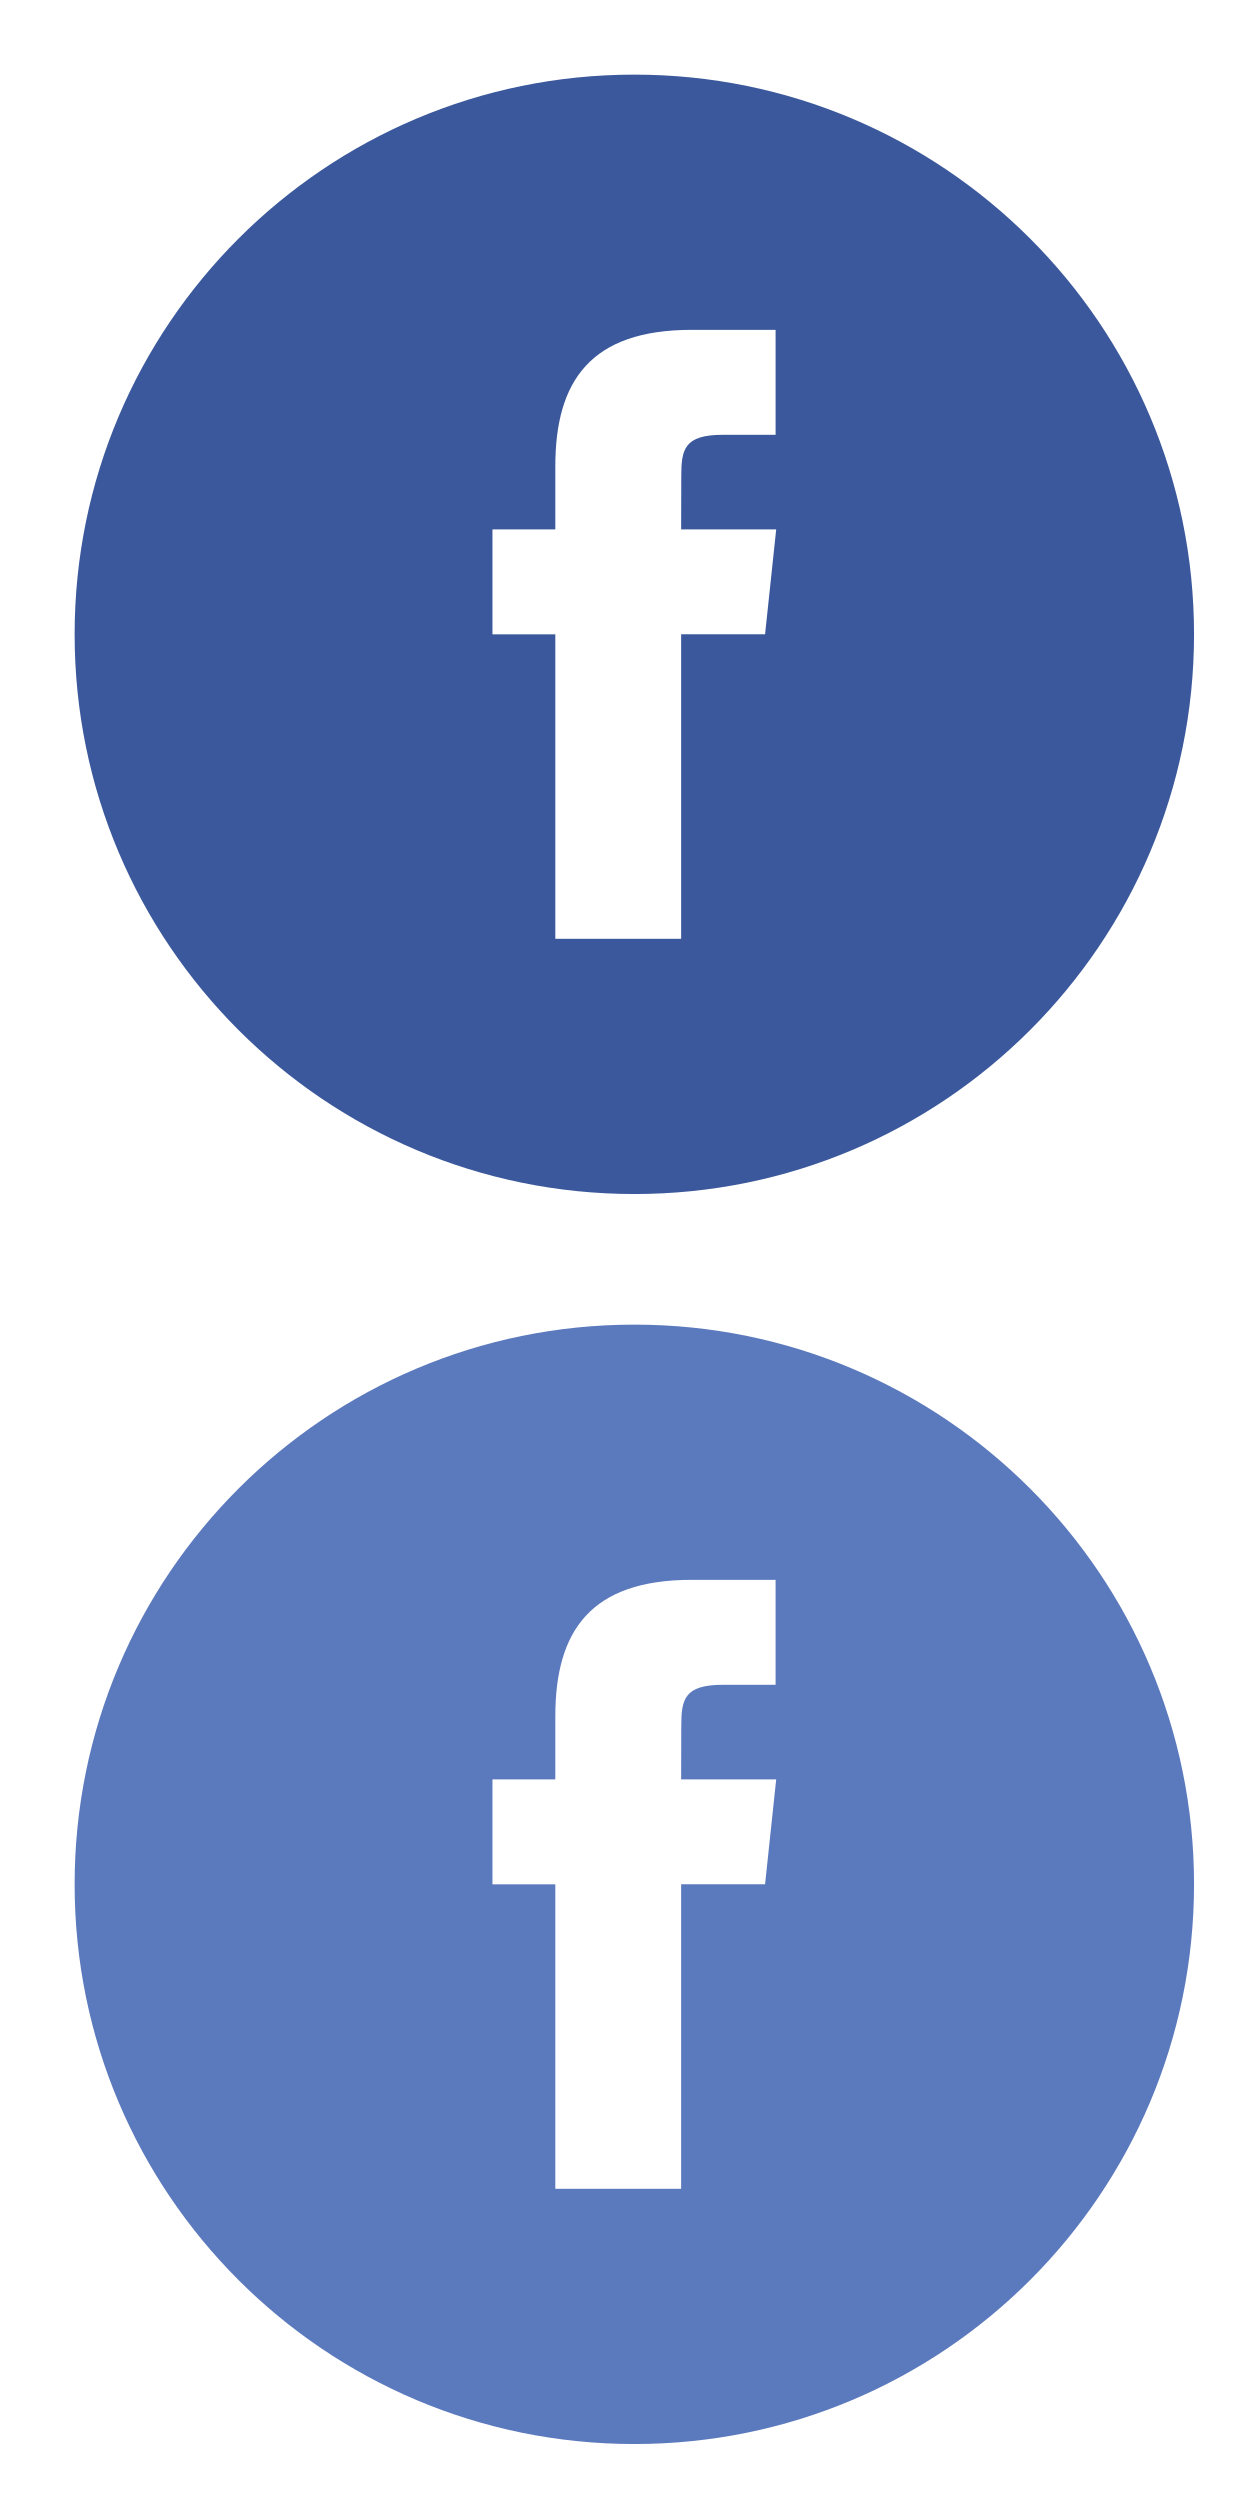
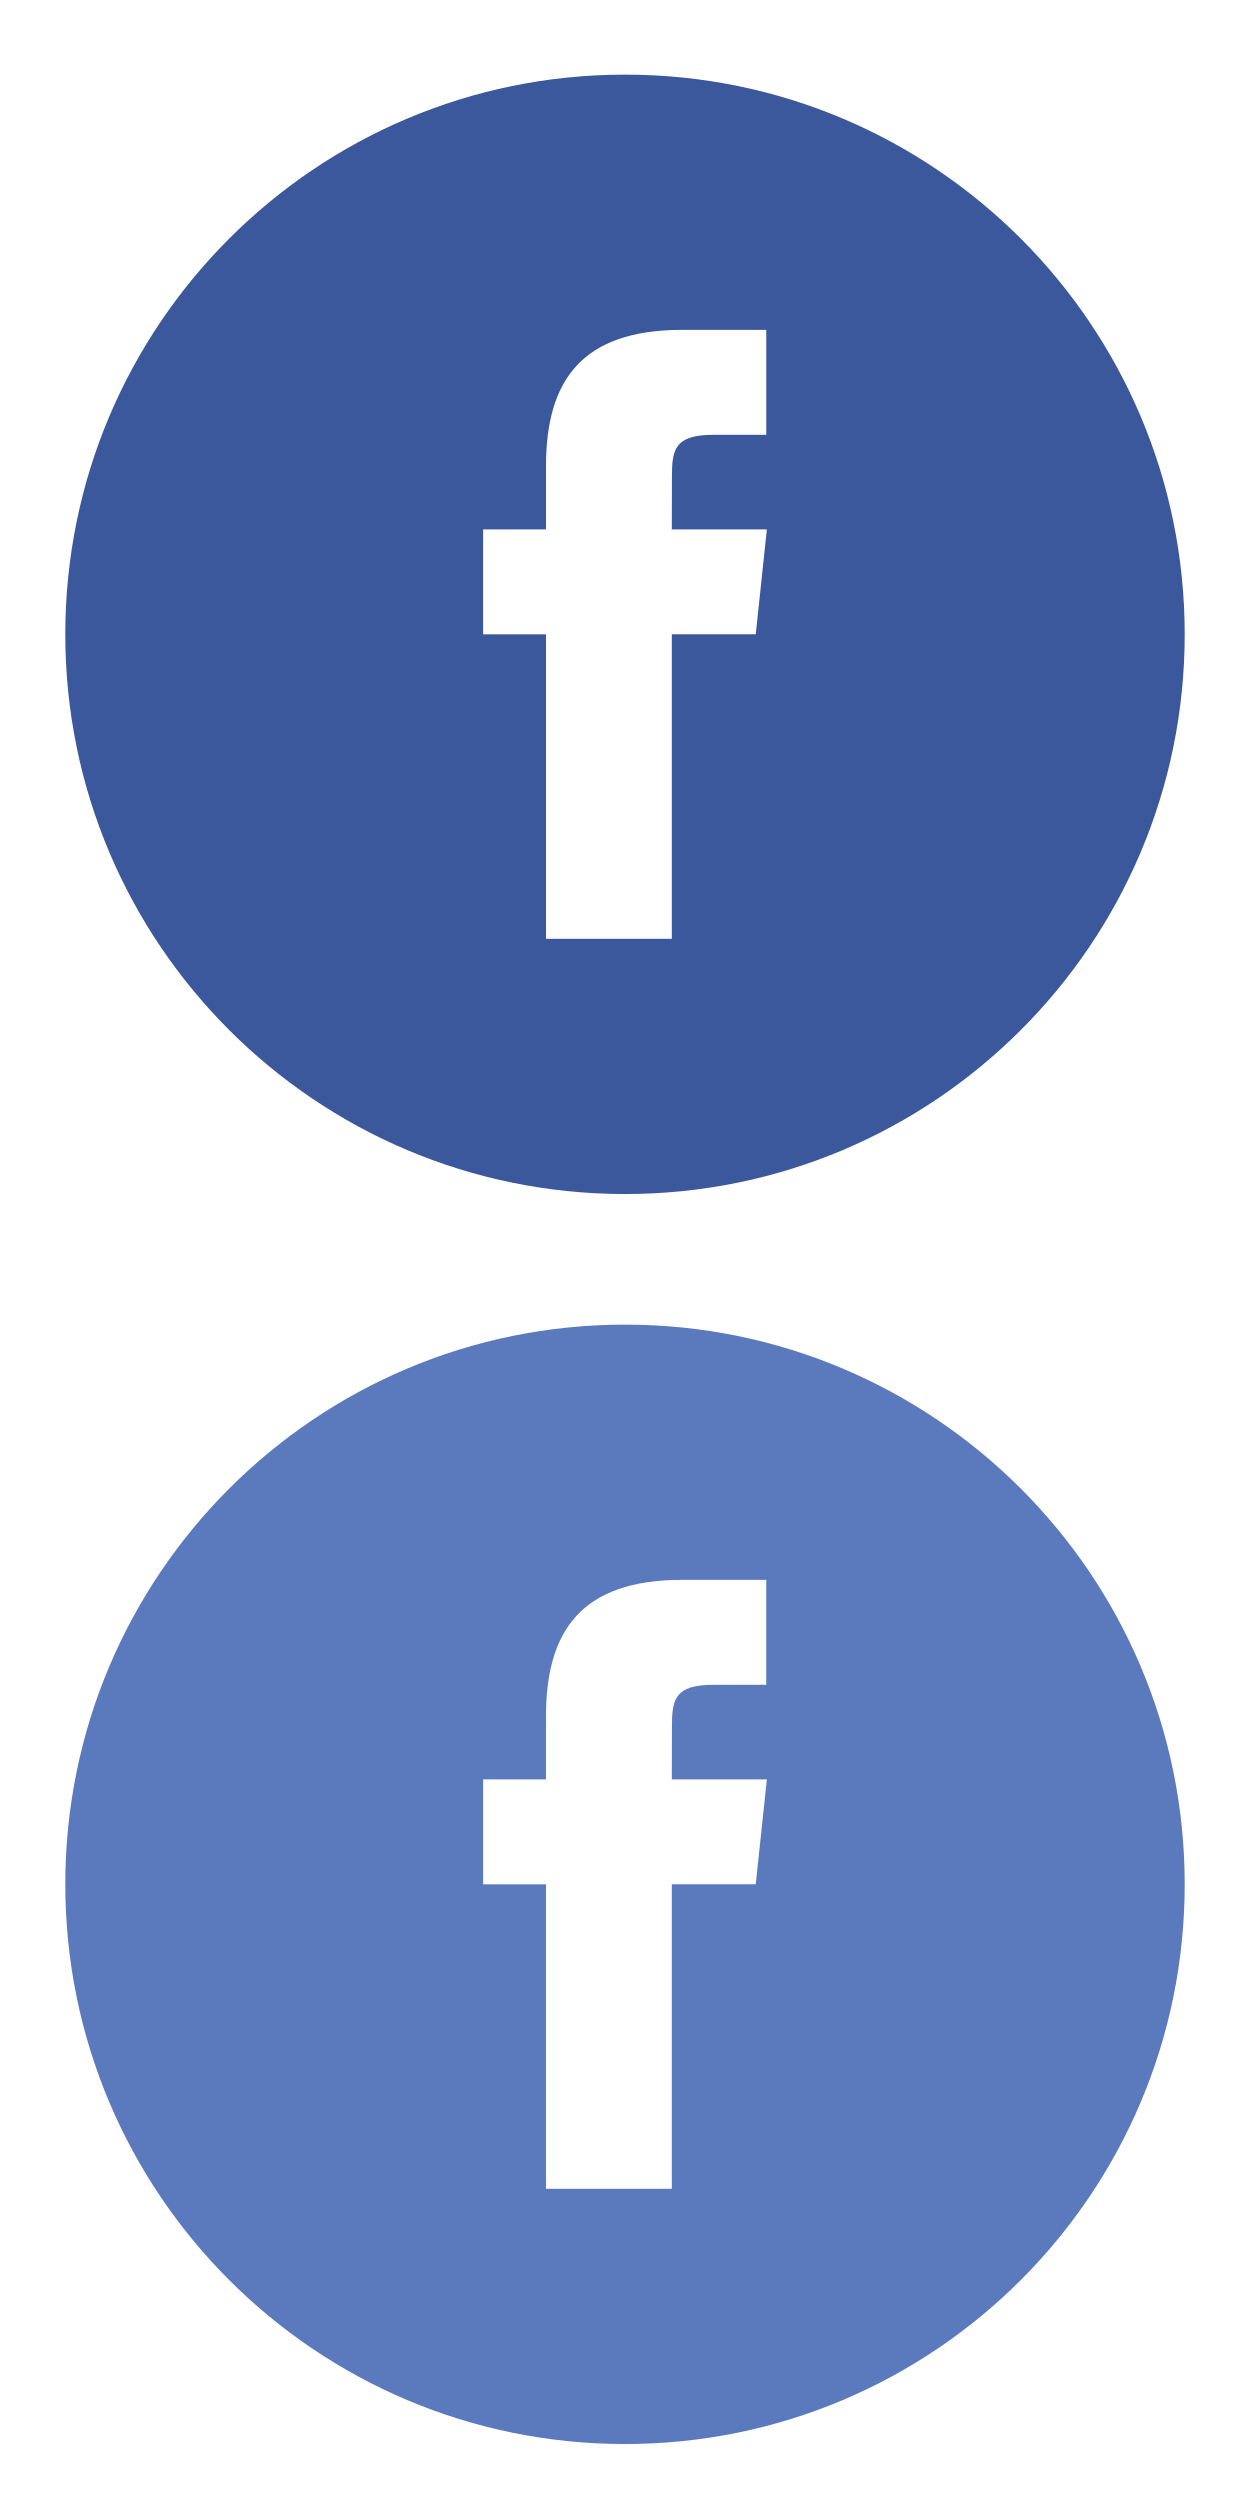
<svg xmlns="http://www.w3.org/2000/svg" height="134" id="Layer_1" version="1.1" viewBox="0 0 67 134" width="67" xml:space="preserve">
  <defs id="defs7" />
-   <path d="m 29.765,117.32 6.744,0 0,-16.322 4.499,0 0.596,-5.624 -5.095,0 0.007,-2.816 c 0,-1.466 0.14,-2.253 2.244,-2.253 l 2.812,0 0,-5.625 -4.5,0 c -5.405,0 -7.307,2.729 -7.307,7.317 l 0,3.377 -3.369,0 0,5.625 3.369,0 0,16.321 z M 34,131 C 17.432,131 4,117.568 4,101 4,84.431 17.432,71 34,71 c 16.568,0 30,13.431 30,30 0,16.568 -13.432,30 -30,30 z" style="clip-rule:evenodd;fill:#5b79bd;fill-rule:evenodd;fill-opacity:1" id="path3" />
-   <path d="m 29.765,50.32 6.744,0 0,-16.322 4.499,0 0.596,-5.624 -5.095,0 0.007,-2.816 c 0,-1.466 0.14,-2.253 2.244,-2.253 l 2.812,0 0,-5.625 -4.5,0 c -5.405,0 -7.307,2.729 -7.307,7.317 l 0,3.377 -3.369,0 0,5.625 3.369,0 0,16.321 z M 34,64 C 17.432,64 4,50.568 4,34 c 0,-16.569 13.432,-30 30,-30 16.568,0 30,13.431 30,30 C 64,50.568 50.568,64 34,64 Z" style="clip-rule:evenodd;fill:#3a589b;fill-rule:evenodd" id="path3-6" />
+   <path d="m 29.265,117.32 6.744,0 0,-16.322 4.499,0 0.596,-5.624 -5.095,0 0.007,-2.816 c 0,-1.466 0.14,-2.253 2.244,-2.253 l 2.812,0 0,-5.625 -4.5,0 c -5.405,0 -7.307,2.729 -7.307,7.317 l 0,3.377 -3.369,0 0,5.625 3.369,0 0,16.321 z M 33.5,131 c -16.568,0 -30,-13.432 -30,-30 0,-16.569 13.432,-30 30,-30 16.568,0 30,13.431 30,30 0,16.568 -13.432,30 -30,30 z" style="clip-rule:evenodd;fill:#5b79bd;fill-opacity:1;fill-rule:evenodd" id="path3" />
+   <path d="m 29.265,50.32 6.744,0 0,-16.322 4.499,0 0.596,-5.624 -5.095,0 0.007,-2.816 c 0,-1.466 0.14,-2.253 2.244,-2.253 l 2.812,0 0,-5.625 -4.5,0 c -5.405,0 -7.307,2.729 -7.307,7.317 l 0,3.377 -3.369,0 0,5.625 3.369,0 0,16.321 z M 33.5,64 c -16.568,0 -30,-13.432 -30,-30 0,-16.569 13.432,-30 30,-30 16.568,0 30,13.431 30,30 C 63.5,50.568 50.068,64 33.5,64 Z" style="clip-rule:evenodd;fill:#3a589b;fill-rule:evenodd" id="path3-6" />
</svg>
